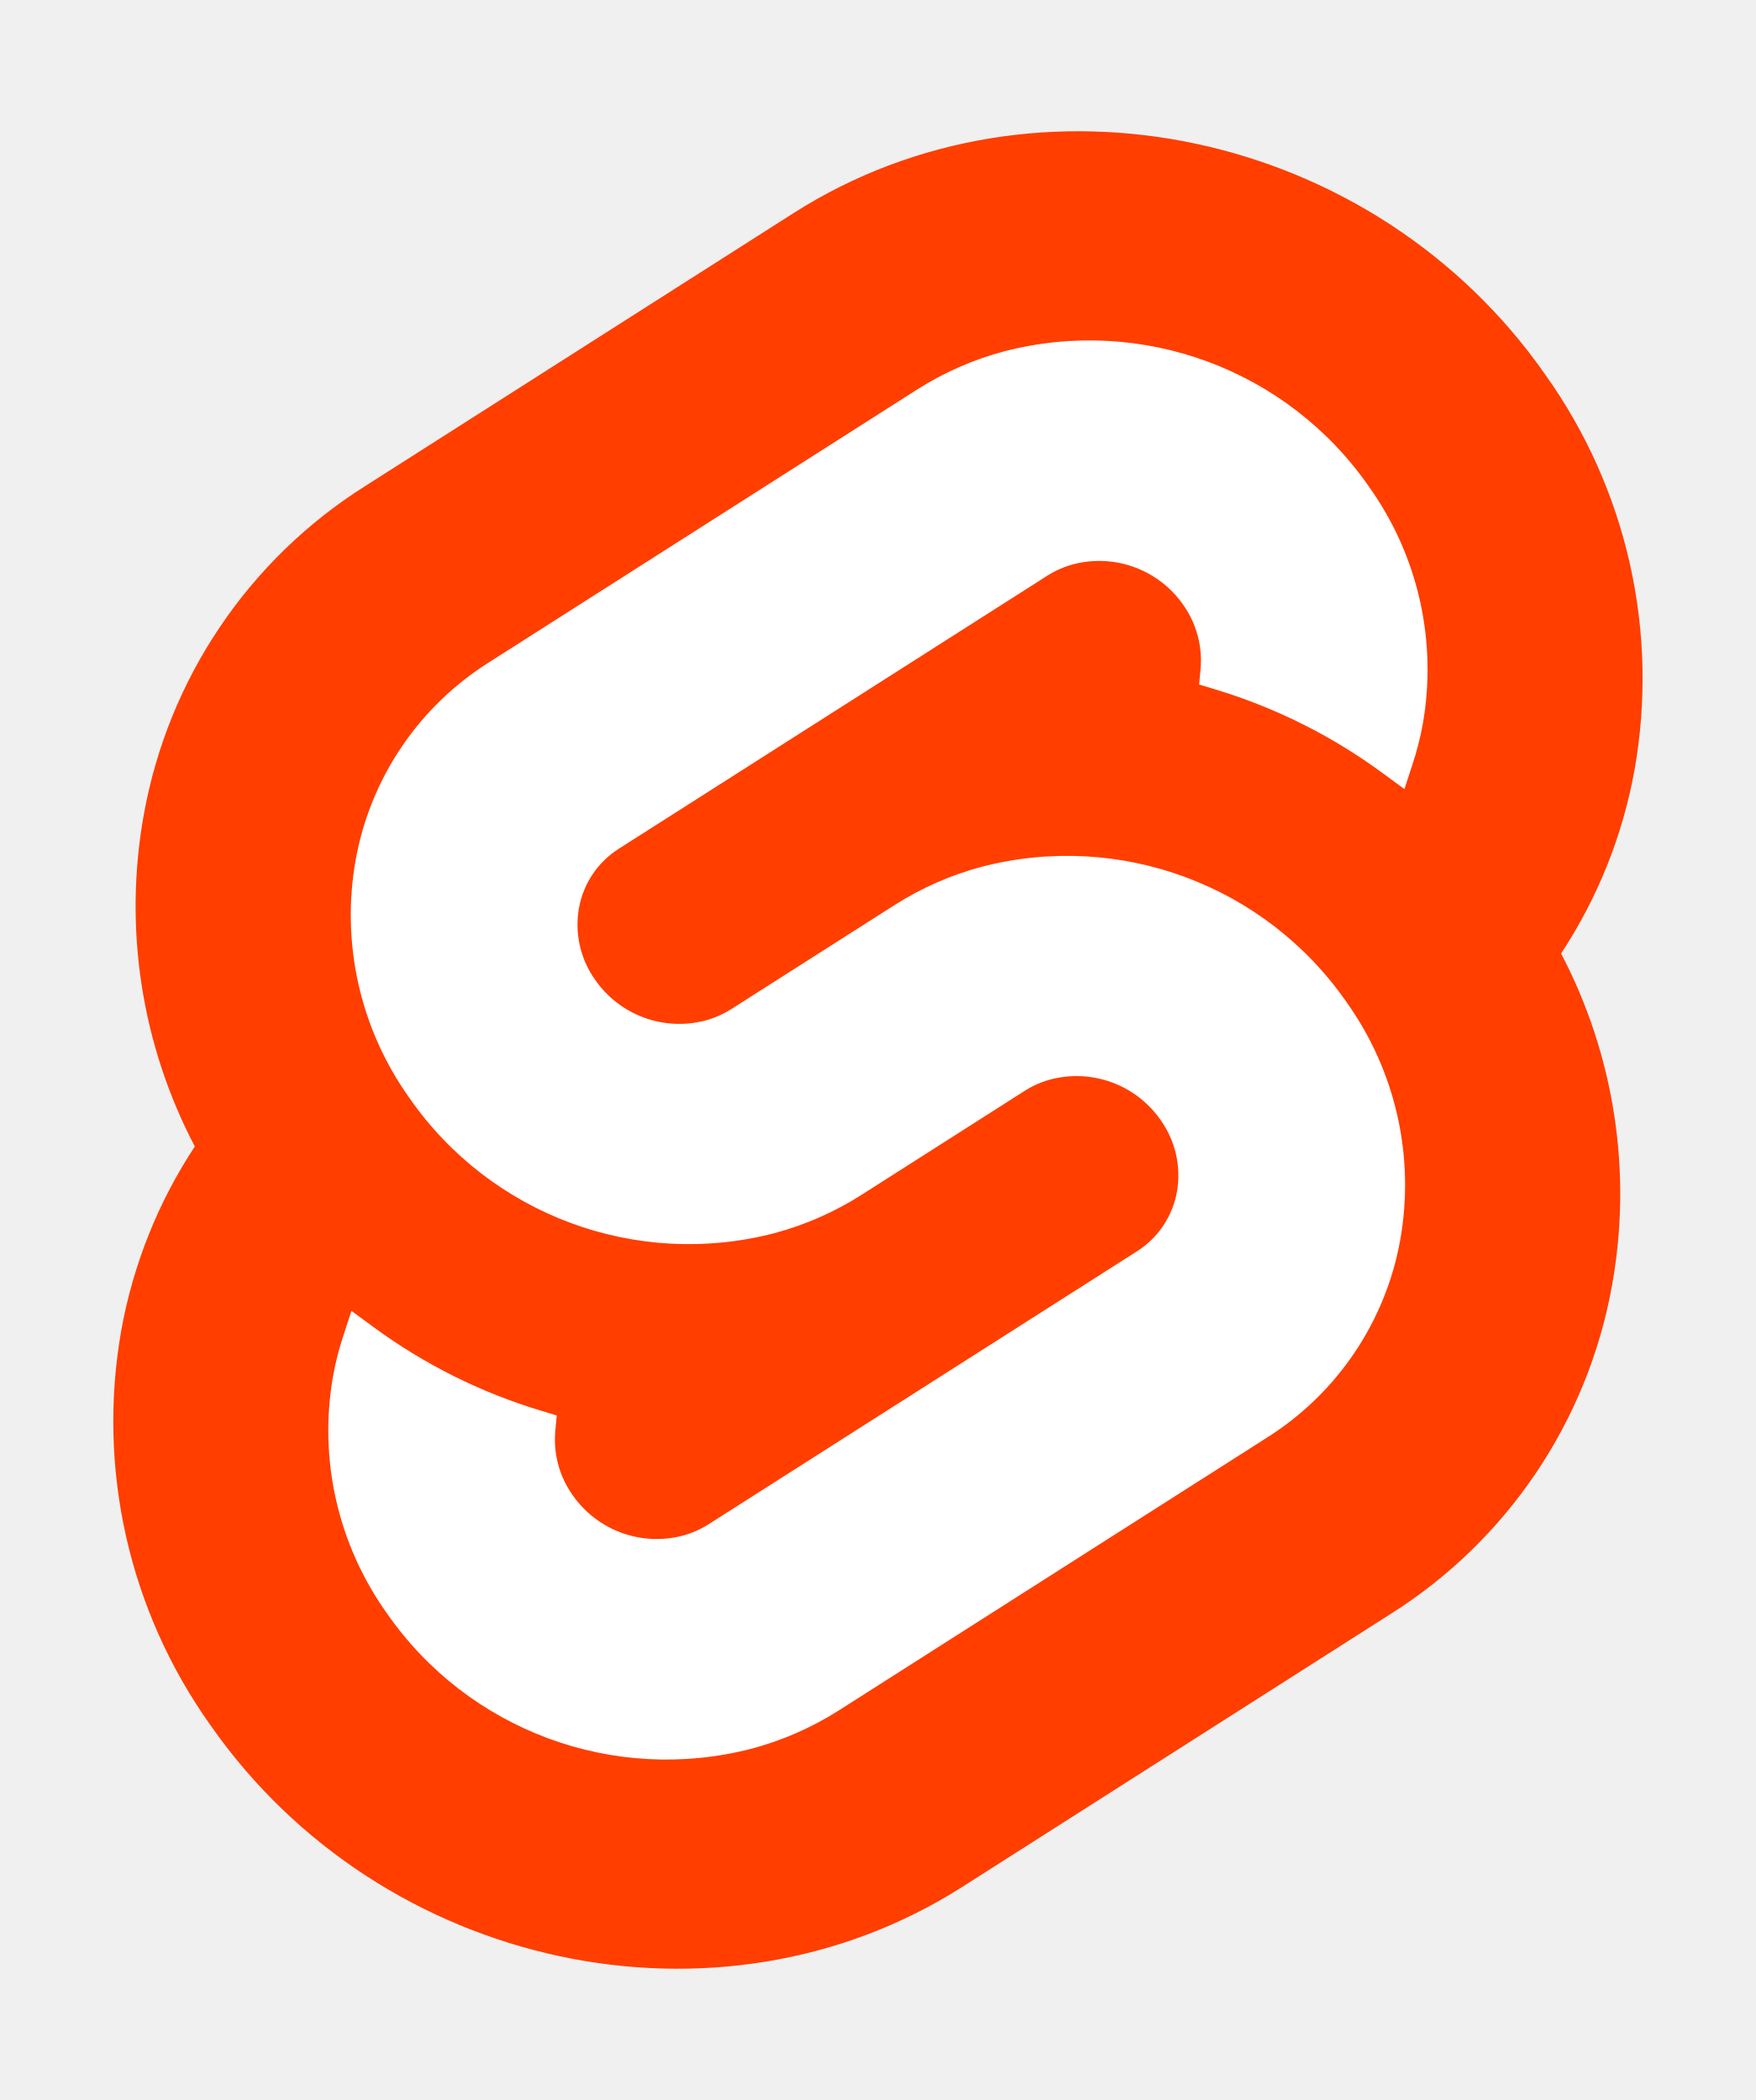
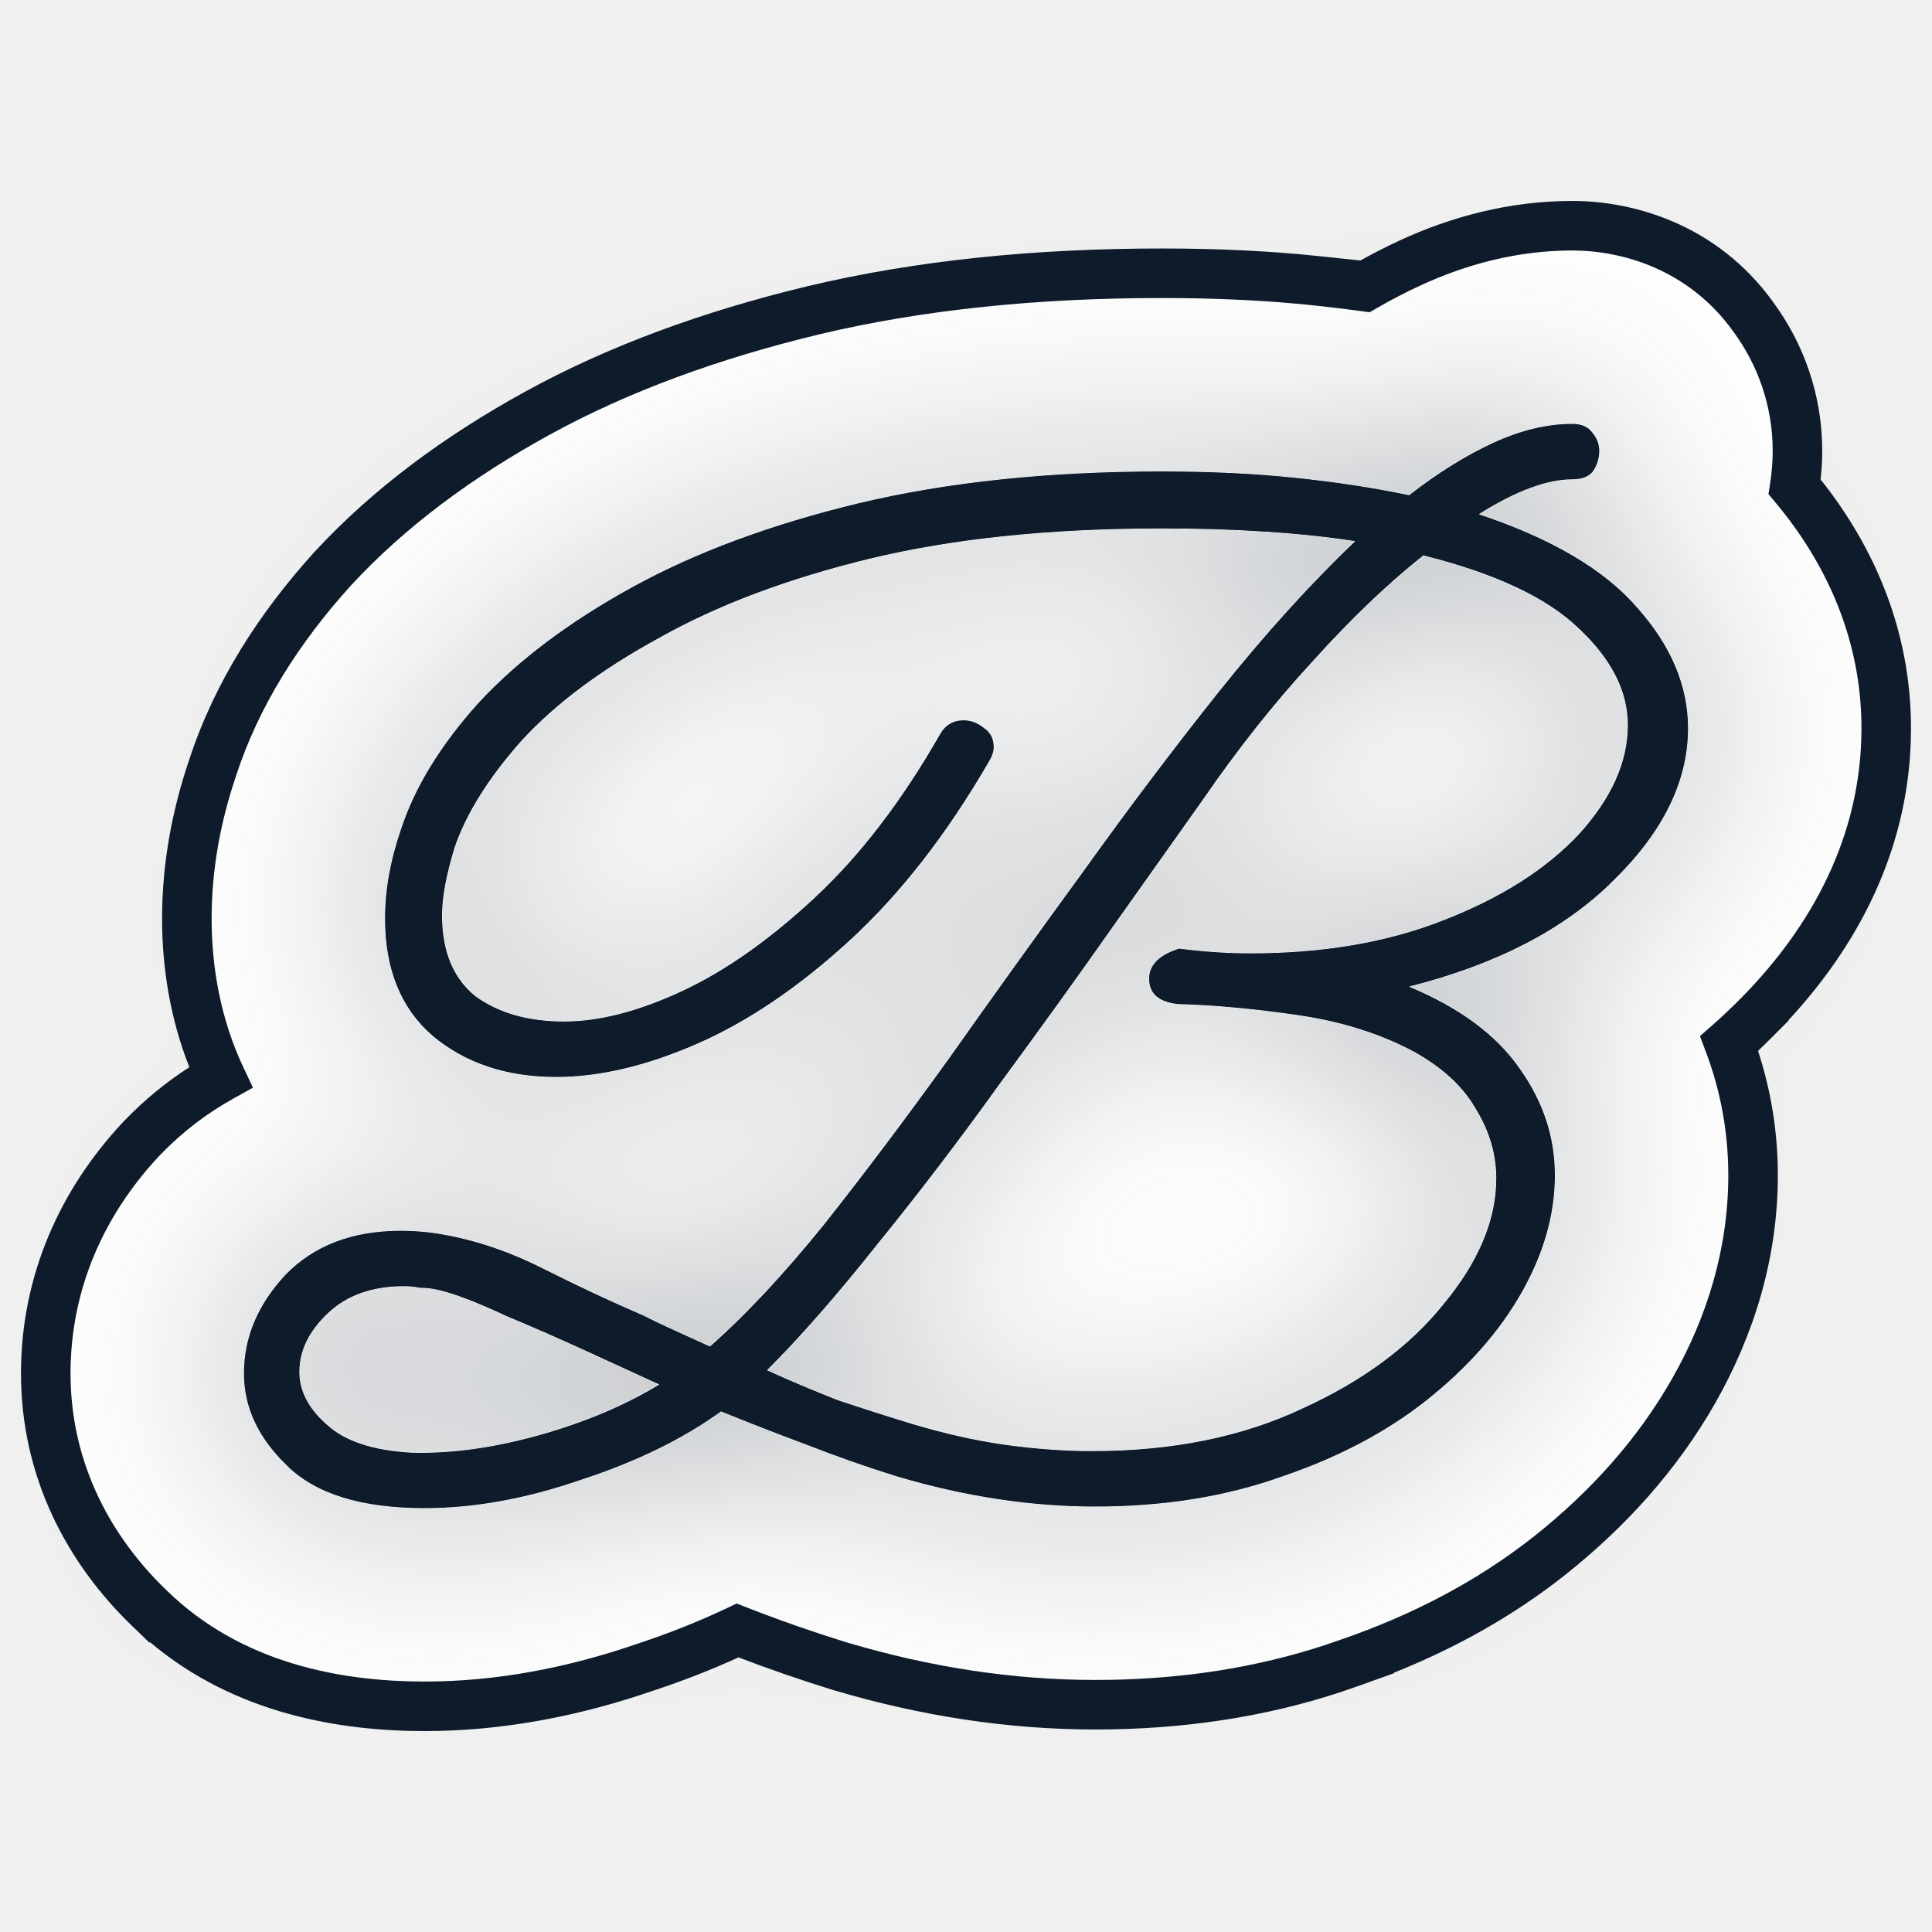
- <svg xmlns="http://www.w3.org/2000/svg" width="107" height="128" viewBox="0 0 107 128">
-   <path d="M94.157 22.819c-10.4-14.885-30.94-19.297-45.792-9.835L22.282 29.608A29.92 29.92 0 0 0 8.764 49.65a31.5 31.5 0 0 0 3.108 20.231 30 30 0 0 0-4.477 11.183 31.9 31.9 0 0 0 5.448 24.116c10.402 14.887 30.942 19.297 45.791 9.835l26.083-16.624A29.92 29.92 0 0 0 98.235 78.35a31.53 31.53 0 0 0-3.105-20.232 30 30 0 0 0 4.474-11.182 31.88 31.88 0 0 0-5.447-24.116" style="fill:#ff3e00" />
-   <path d="M45.817 106.582a20.72 20.72 0 0 1-22.237-8.243 19.17 19.17 0 0 1-3.277-14.503 18 18 0 0 1 .624-2.435l.49-1.498 1.337.981a33.6 33.6 0 0 0 10.203 5.098l.97.294-.09.968a5.85 5.85 0 0 0 1.052 3.878 6.24 6.24 0 0 0 6.695 2.485 5.8 5.8 0 0 0 1.603-.704L69.27 76.28a5.43 5.43 0 0 0 2.45-3.631 5.8 5.8 0 0 0-.987-4.371 6.24 6.24 0 0 0-6.698-2.487 5.7 5.7 0 0 0-1.6.704l-9.953 6.345a19 19 0 0 1-5.296 2.326 20.72 20.72 0 0 1-22.237-8.243 19.17 19.17 0 0 1-3.277-14.502 17.99 17.99 0 0 1 8.13-12.052l26.081-16.623a19 19 0 0 1 5.3-2.329 20.72 20.72 0 0 1 22.237 8.243 19.17 19.17 0 0 1 3.277 14.503 18 18 0 0 1-.624 2.435l-.49 1.498-1.337-.98a33.6 33.6 0 0 0-10.203-5.1l-.97-.294.09-.968a5.86 5.86 0 0 0-1.052-3.878 6.24 6.24 0 0 0-6.696-2.485 5.8 5.8 0 0 0-1.602.704L37.73 51.72a5.42 5.42 0 0 0-2.449 3.63 5.79 5.79 0 0 0 .986 4.372 6.24 6.24 0 0 0 6.698 2.486 5.8 5.8 0 0 0 1.602-.704l9.952-6.342a19 19 0 0 1 5.295-2.328 20.72 20.72 0 0 1 22.237 8.242 19.17 19.17 0 0 1 3.277 14.503 18 18 0 0 1-8.13 12.053l-26.081 16.622a19 19 0 0 1-5.3 2.328" style="fill:#fff" />
+ <svg xmlns="http://www.w3.org/2000/svg" width="156" height="156" viewBox="0 0 156 156" fill="none">
+   <path d="M126.959 18.225C131.431 18.225 137.495 19.924 141.558 25.572C143.751 28.544 145.136 32.272 145.136 36.4C145.136 37.387 145.057 38.358 144.91 39.309C149.287 44.548 152.304 51.131 152.304 58.801C152.304 68.538 147.617 76.468 141.6 82.401L141.601 82.402C141.589 82.414 141.576 82.425 141.564 82.436C141.535 82.465 141.508 82.495 141.479 82.523L141.478 82.522C140.875 83.12 140.256 83.697 139.623 84.252C140.878 87.59 141.552 91.159 141.552 94.897C141.552 101.214 139.73 107.067 136.778 112.267C133.818 117.483 129.801 121.892 125.14 125.598L125.118 125.614L125.098 125.631C120.29 129.427 114.821 132.251 108.934 134.277L108.935 134.278C102.435 136.608 95.539 137.648 88.432 137.648C81.546 137.648 74.679 136.574 67.878 134.555L67.783 134.527L67.689 134.498C64.937 133.644 62.227 132.695 59.559 131.654C57.19 132.779 54.727 133.753 52.192 134.592C46.353 136.613 40.354 137.776 34.287 137.776C27.35 137.776 18.664 136.299 12.055 129.844L12.053 129.846C7.199 125.172 3.695 118.722 3.695 110.896C3.695 103.447 6.699 97.026 11.299 92.073L11.401 91.963L11.506 91.855C13.445 89.843 15.573 88.238 17.819 86.986C15.9 82.897 15.087 78.478 15.087 74.16C15.087 69.943 15.857 65.869 17.163 62.011C19.132 55.975 22.588 50.67 26.747 46.049L26.819 45.968L26.894 45.888C31.473 40.937 37.088 36.83 43.345 33.389C49.974 29.743 57.47 27.032 65.611 25.07L65.632 25.064L65.653 25.06C74.284 23.005 83.713 22.064 93.808 22.064C98.184 22.064 102.337 22.254 106.234 22.664L106.233 22.665C107.571 22.803 108.888 22.962 110.184 23.14C111.38 22.45 112.603 21.811 113.854 21.233C117.775 19.424 122.192 18.225 126.959 18.225Z" fill="white" />
+   <path d="M139.552 94.897C139.552 91.403 138.923 88.072 137.751 84.956L137.264 83.66L138.305 82.748C138.879 82.245 139.439 81.722 139.986 81.183L140.195 80.978L140.225 80.948C145.793 75.446 150.031 68.295 150.291 59.645L150.304 58.801C150.304 51.686 147.512 45.543 143.375 40.591L142.795 39.897L142.934 39.003C143.066 38.15 143.136 37.281 143.136 36.4C143.136 32.729 141.906 29.412 139.948 26.76L139.941 26.75L139.934 26.74C136.347 21.754 130.98 20.225 126.959 20.225C122.532 20.225 118.4 21.338 114.692 23.05C113.5 23.6 112.331 24.21 111.183 24.872L110.59 25.214L109.911 25.121C108.637 24.946 107.343 24.79 106.028 24.654L105.903 24.641C102.6 24.297 99.098 24.114 95.416 24.073L93.808 24.064C83.84 24.064 74.577 24.992 66.135 27L66.12 27.005L66.08 27.015C58.071 28.945 50.749 31.599 44.309 35.141C38.194 38.504 32.763 42.488 28.361 47.246L28.36 47.247L28.311 47.298L28.24 47.38L28.233 47.387C24.211 51.856 20.926 56.924 19.064 62.631L19.061 62.642L19.058 62.652C17.812 66.332 17.087 70.189 17.087 74.16C17.087 78.231 17.854 82.354 19.63 86.137L20.423 87.825L18.793 88.733C16.715 89.891 14.745 91.377 12.945 93.243L12.866 93.324L12.764 93.434C8.46 98.068 5.695 104.018 5.695 110.896C5.695 117.841 8.691 123.634 12.987 127.959L13.452 128.413C19.521 134.34 27.58 135.776 34.287 135.776C40.097 135.776 45.874 134.663 51.538 132.702L51.551 132.697L51.563 132.693C54.027 131.878 56.413 130.934 58.7 129.848L59.48 129.478L60.285 129.791C62.91 130.815 65.574 131.748 68.278 132.587H68.279L68.358 132.611L68.433 132.633L68.439 132.635L68.447 132.638C75.081 134.607 81.757 135.648 88.432 135.648L89.725 135.637C95.71 135.526 101.499 134.638 106.986 132.832L108.282 132.387C113.981 130.425 119.237 127.705 123.839 124.076L123.859 124.06L123.877 124.046L123.896 124.031C128.39 120.458 132.225 116.238 135.039 111.279C137.846 106.334 139.552 100.819 139.552 94.897ZM147.136 36.4C147.136 37.182 147.09 37.955 147.005 38.715C151.321 44.132 154.304 50.913 154.304 58.801L154.289 59.773C154.012 68.971 149.817 76.556 144.405 82.379L144.429 82.402L143.015 83.816C142.993 83.838 142.975 83.856 142.962 83.868C142.961 83.869 142.959 83.87 142.958 83.871C142.957 83.872 142.956 83.874 142.954 83.876C142.942 83.889 142.911 83.92 142.877 83.953L141.954 84.856C142.997 88.035 143.552 91.399 143.552 94.897C143.552 101.61 141.613 107.799 138.518 113.254C135.411 118.727 131.212 123.325 126.384 127.163L126.376 127.168L126.356 127.186L126.347 127.193L126.337 127.2C122.153 130.504 117.503 133.086 112.55 135.064L112.581 135.096L110.894 135.7C110.61 135.805 110.325 135.906 110.039 136.007L109.609 136.161C103.284 138.429 96.624 139.509 89.799 139.636L88.432 139.648C81.341 139.648 74.287 138.542 67.323 136.476L67.228 136.449L67.21 136.443L67.192 136.438L67.098 136.409L67.096 136.408C64.573 135.625 62.085 134.763 59.631 133.825C57.425 134.835 55.149 135.719 52.821 136.49L52.82 136.489C46.814 138.566 40.602 139.776 34.287 139.776C27.6 139.776 19.046 138.453 12.122 132.604L12.079 132.647L10.665 131.286C5.495 126.308 1.695 119.362 1.695 110.896C1.695 102.877 4.938 95.984 9.833 90.712H9.834L9.937 90.602L9.948 90.588L9.962 90.575L10.066 90.466C11.694 88.778 13.447 87.356 15.29 86.172C13.744 82.263 13.087 78.153 13.087 74.16C13.087 69.697 13.902 65.406 15.269 61.369C17.345 55.017 20.965 49.484 25.254 44.718L25.326 44.637L25.339 44.622L25.352 44.608L25.427 44.528C30.184 39.386 35.983 35.156 42.381 31.637C49.185 27.895 56.839 25.13 65.094 23.138L65.135 23.126L65.189 23.114L65.21 23.109C74.017 21.014 83.6 20.064 93.808 20.064C98.24 20.064 102.464 20.256 106.443 20.675L109.849 21.033C110.883 20.457 111.938 19.915 113.017 19.417C117.149 17.51 121.852 16.225 126.959 16.225C131.881 16.225 138.643 18.095 143.182 24.404H143.181C145.601 27.692 147.136 31.824 147.136 36.4Z" fill="#0D1B2A" />
+   <g filter="url(#filter0_d_283_37)">
+     <path d="M34.287 121.777C29.167 121.777 25.455 120.625 23.151 118.321C20.847 116.102 19.695 113.627 19.695 110.897C19.695 107.995 20.805 105.35 23.023 102.961C25.327 100.571 28.442 99.377 32.367 99.377C33.647 99.377 34.927 99.505 36.207 99.761C38.853 100.273 41.498 101.211 44.143 102.577C46.874 103.942 49.434 105.137 51.823 106.161C52.677 106.587 53.573 107.014 54.511 107.441C55.45 107.867 56.389 108.294 57.327 108.721C60.229 106.161 63.301 102.875 66.543 98.865C69.786 94.769 73.157 90.289 76.655 85.425C80.154 80.475 83.738 75.483 87.407 70.449C91.077 65.329 94.746 60.465 98.415 55.857C102.17 51.163 105.839 47.11 109.423 43.697C107.205 43.355 104.773 43.099 102.127 42.929C99.567 42.758 96.794 42.673 93.807 42.673C84.847 42.673 76.997 43.483 70.255 45.105C63.599 46.726 57.925 48.859 53.231 51.505C48.538 54.065 44.826 56.838 42.095 59.825C39.45 62.811 37.658 65.67 36.719 68.401C36.037 70.619 35.695 72.454 35.695 73.905C35.695 76.806 36.591 78.982 38.383 80.433C40.261 81.798 42.65 82.481 45.551 82.481C48.367 82.481 51.525 81.67 55.023 80.049C58.522 78.427 62.106 75.91 65.775 72.497C69.445 69.083 72.815 64.689 75.887 59.313C76.314 58.545 76.954 58.161 77.807 58.161C78.405 58.161 78.959 58.374 79.471 58.801C79.983 59.142 80.239 59.654 80.239 60.337C80.239 60.678 80.111 61.062 79.855 61.489C76.442 67.377 72.687 72.198 68.591 75.953C64.495 79.707 60.399 82.481 56.303 84.273C52.207 86.065 48.41 86.961 44.911 86.961C40.901 86.961 37.573 85.851 34.927 83.633C32.367 81.414 31.087 78.257 31.087 74.161C31.087 71.857 31.514 69.467 32.367 66.993C33.477 63.579 35.567 60.166 38.639 56.753C41.797 53.339 45.935 50.225 51.055 47.409C56.175 44.593 62.277 42.331 69.359 40.625C76.527 38.918 84.677 38.065 93.807 38.065C97.733 38.065 101.317 38.235 104.559 38.577C107.887 38.918 110.959 39.387 113.775 39.985C116.079 38.193 118.341 36.785 120.559 35.761C122.778 34.737 124.911 34.225 126.959 34.225C127.727 34.225 128.282 34.481 128.623 34.993C128.965 35.419 129.135 35.889 129.135 36.401C129.135 36.998 128.965 37.553 128.623 38.065C128.282 38.491 127.727 38.705 126.959 38.705C124.911 38.705 122.394 39.643 119.407 41.521C125.295 43.483 129.562 46.001 132.207 49.073C134.938 52.145 136.303 55.387 136.303 58.801C136.303 63.067 134.298 67.163 130.287 71.089C126.362 75.014 120.858 77.873 113.775 79.665C117.871 81.371 120.858 83.59 122.735 86.321C124.613 88.966 125.551 91.825 125.551 94.897C125.551 98.054 124.655 101.211 122.863 104.369C121.071 107.526 118.511 110.427 115.183 113.073C111.941 115.633 108.058 117.681 103.535 119.217C99.013 120.838 93.978 121.649 88.431 121.649C83.226 121.649 77.893 120.838 72.431 119.217C69.957 118.449 67.525 117.595 65.135 116.657C62.831 115.803 60.527 114.907 58.223 113.969C55.151 116.187 51.397 118.022 46.959 119.473C42.522 121.009 38.298 121.777 34.287 121.777ZM73.711 114.993C76.271 115.761 78.746 116.315 81.135 116.657C83.61 116.998 85.957 117.169 88.175 117.169C94.661 117.169 100.335 116.017 105.199 113.713C110.063 111.494 113.861 108.678 116.591 105.265C119.407 101.851 120.815 98.481 120.815 95.153C120.815 93.19 120.261 91.313 119.151 89.521C118.127 87.729 116.463 86.193 114.159 84.913C111.429 83.462 108.314 82.481 104.815 81.969C101.317 81.457 98.074 81.158 95.087 81.073C93.551 80.902 92.783 80.219 92.783 79.025C92.783 77.915 93.594 77.105 95.215 76.593C97.178 76.849 99.098 76.977 100.975 76.977C106.863 76.977 112.069 76.081 116.591 74.289C121.199 72.497 124.826 70.193 127.471 67.377C130.117 64.475 131.439 61.531 131.439 58.545C131.439 55.814 130.117 53.211 127.471 50.737C124.911 48.262 120.73 46.299 114.927 44.849C112.026 47.153 109.039 50.011 105.967 53.425C102.895 56.753 99.951 60.465 97.135 64.561C95.258 67.206 92.869 70.577 89.967 74.673C87.151 78.683 84.079 82.95 80.751 87.473C77.509 91.995 74.223 96.305 70.895 100.401C67.653 104.497 64.666 107.91 61.935 110.641C63.813 111.494 65.733 112.305 67.695 113.073C69.743 113.755 71.749 114.395 73.711 114.993ZM33.263 117.297C36.421 117.382 39.834 116.913 43.503 115.889C47.173 114.865 50.415 113.499 53.231 111.793C51.183 110.854 49.135 109.915 47.087 108.977C45.039 108.038 42.991 107.142 40.943 106.289C38.383 105.094 36.463 104.369 35.183 104.113C34.757 104.027 34.33 103.985 33.903 103.985C33.477 103.899 33.05 103.857 32.623 103.857C30.063 103.857 28.015 104.582 26.479 106.033C24.943 107.483 24.175 109.062 24.175 110.769C24.175 112.305 24.901 113.713 26.351 114.993C27.802 116.358 30.106 117.126 33.263 117.297Z" fill="#0D1B2A" />
+   </g>
+   <defs>
+     <filter id="filter0_d_283_37" x="3.695" y="18.225" width="148.608" height="119.553" filterUnits="userSpaceOnUse" color-interpolation-filters="sRGB">
+       <feFlood flood-opacity="0" result="BackgroundImageFix" />
+       <feColorMatrix in="SourceAlpha" type="matrix" values="0 0 0 0 0 0 0 0 0 0 0 0 0 0 0 0 0 0 127 0" result="hardAlpha" />
+       <feOffset />
+       <feGaussianBlur stdDeviation="8" />
+       <feComposite in2="hardAlpha" operator="out" />
+       <feColorMatrix type="matrix" values="0 0 0 0 0.051 0 0 0 0 0.106 0 0 0 0 0.165 0 0 0 0.5 0" />
+       <feBlend mode="normal" in2="BackgroundImageFix" result="effect1_dropShadow_283_37" />
+       <feBlend mode="normal" in="SourceGraphic" in2="effect1_dropShadow_283_37" result="shape" />
+     </filter>
+   </defs>
</svg>
